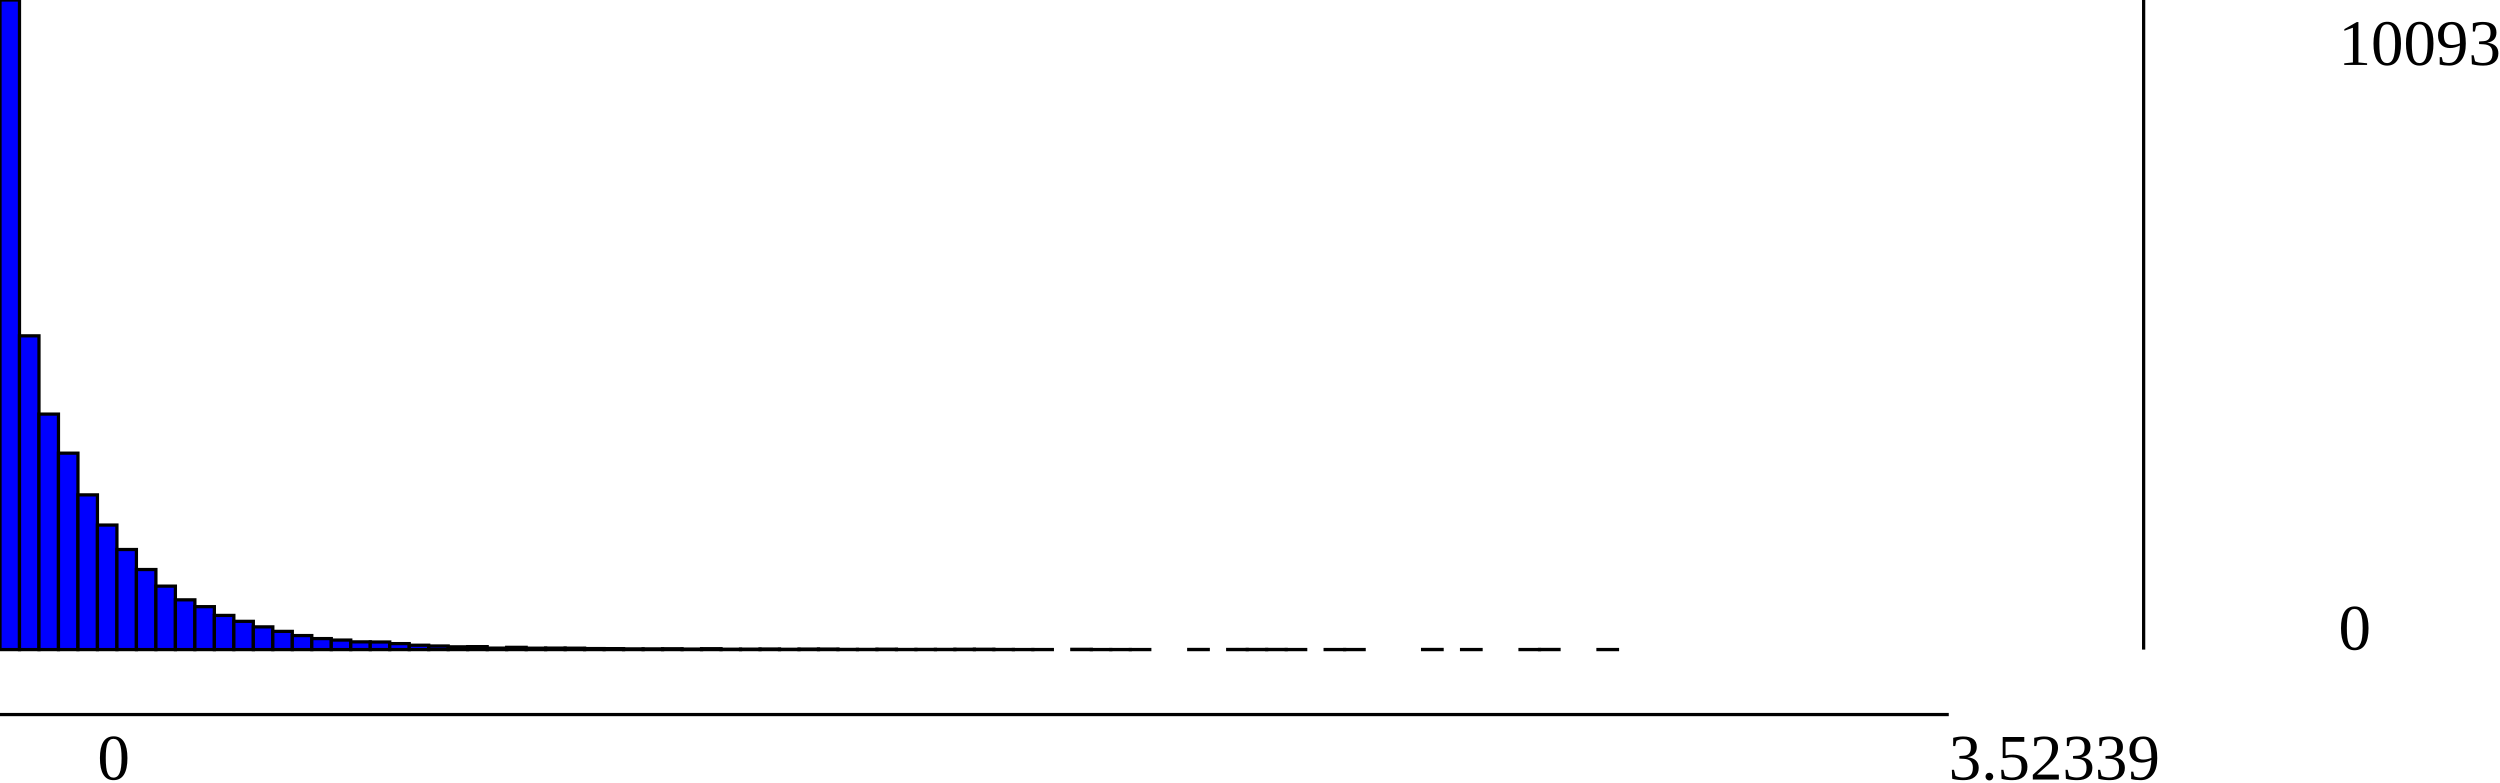
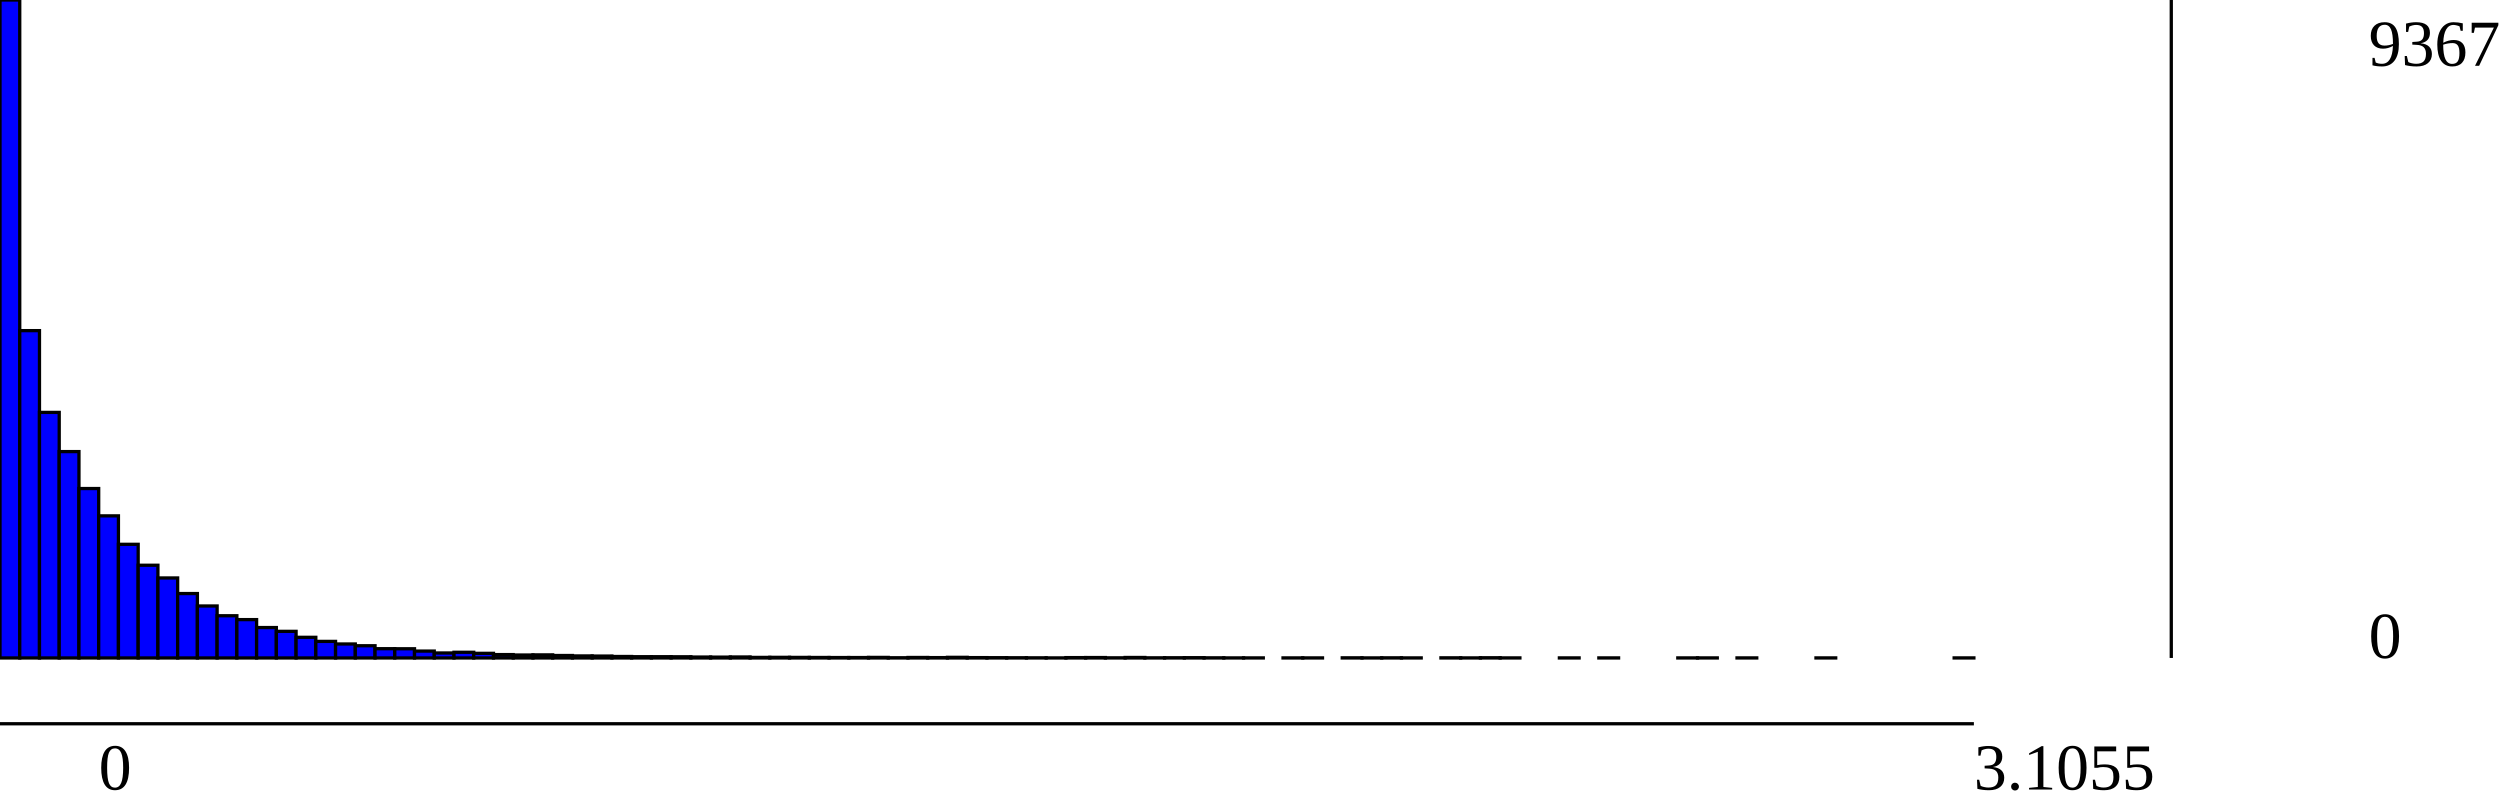
<svg xmlns="http://www.w3.org/2000/svg" version="1.1">
  <rect x="0" y="0" width="6" height="200" stroke="black" stroke-width="1" fill="blue" opacity="1" tooltip="enable" />
-   <rect x="6" y="103.398" width="6" height="96.602" stroke="black" stroke-width="1" fill="blue" opacity="1" tooltip="enable" />
-   <rect x="12" y="127.494" width="6" height="72.506" stroke="black" stroke-width="1" fill="blue" opacity="1" tooltip="enable" />
-   <rect x="18" y="139.522" width="6" height="60.478" stroke="black" stroke-width="1" fill="blue" opacity="1" tooltip="enable" />
-   <rect x="24" y="152.363" width="6" height="47.637" stroke="black" stroke-width="1" fill="blue" opacity="1" tooltip="enable" />
-   <rect x="30" y="161.657" width="6" height="38.343" stroke="black" stroke-width="1" fill="blue" opacity="1" tooltip="enable" />
-   <rect x="36" y="169.187" width="6" height="30.813" stroke="black" stroke-width="1" fill="blue" opacity="1" tooltip="enable" />
-   <rect x="42" y="175.349" width="6" height="24.651" stroke="black" stroke-width="1" fill="blue" opacity="1" tooltip="enable" />
-   <rect x="48" y="180.462" width="6" height="19.538" stroke="black" stroke-width="1" fill="blue" opacity="1" tooltip="enable" />
-   <rect x="54" y="184.682" width="6" height="15.318" stroke="black" stroke-width="1" fill="blue" opacity="1" tooltip="enable" />
-   <rect x="60" y="186.783" width="6" height="13.217" stroke="black" stroke-width="1" fill="blue" opacity="1" tooltip="enable" />
-   <rect x="66" y="189.478" width="6" height="10.522" stroke="black" stroke-width="1" fill="blue" opacity="1" tooltip="enable" />
-   <rect x="72" y="191.301" width="6" height="8.699" stroke="black" stroke-width="1" fill="blue" opacity="1" tooltip="enable" />
-   <rect x="78" y="193.005" width="6" height="6.995" stroke="black" stroke-width="1" fill="blue" opacity="1" tooltip="enable" />
-   <rect x="84" y="194.392" width="6" height="5.608" stroke="black" stroke-width="1" fill="blue" opacity="1" tooltip="enable" />
-   <rect x="90" y="195.68" width="6" height="4.32" stroke="black" stroke-width="1" fill="blue" opacity="1" tooltip="enable" />
-   <rect x="96" y="196.612" width="6" height="3.388" stroke="black" stroke-width="1" fill="blue" opacity="1" tooltip="enable" />
-   <rect x="102" y="197.067" width="6" height="2.933" stroke="black" stroke-width="1" fill="blue" opacity="1" tooltip="enable" />
-   <rect x="108" y="197.622" width="6" height="2.378" stroke="black" stroke-width="1" fill="blue" opacity="1" tooltip="enable" />
-   <rect x="114" y="197.662" width="6" height="2.338" stroke="black" stroke-width="1" fill="blue" opacity="1" tooltip="enable" />
-   <rect x="120" y="198.157" width="6" height="1.843" stroke="black" stroke-width="1" fill="blue" opacity="1" tooltip="enable" />
-   <rect x="126" y="198.653" width="6" height="1.347" stroke="black" stroke-width="1" fill="blue" opacity="1" tooltip="enable" />
-   <rect x="132" y="198.89" width="6" height="1.11" stroke="black" stroke-width="1" fill="blue" opacity="1" tooltip="enable" />
-   <rect x="138" y="199.148" width="6" height="0.852" stroke="black" stroke-width="1" fill="blue" opacity="1" tooltip="enable" />
-   <rect x="144" y="199.088" width="6" height="0.912" stroke="black" stroke-width="1" fill="blue" opacity="1" tooltip="enable" />
-   <rect x="150" y="199.544" width="6" height="0.456" stroke="black" stroke-width="1" fill="blue" opacity="1" tooltip="enable" />
-   <rect x="156" y="199.306" width="6" height="0.694" stroke="black" stroke-width="1" fill="blue" opacity="1" tooltip="enable" />
-   <rect x="162" y="199.564" width="6" height="0.436" stroke="black" stroke-width="1" fill="blue" opacity="1" tooltip="enable" />
-   <rect x="168" y="199.544" width="6" height="0.456" stroke="black" stroke-width="1" fill="blue" opacity="1" tooltip="enable" />
-   <rect x="174" y="199.564" width="6" height="0.436" stroke="black" stroke-width="1" fill="blue" opacity="1" tooltip="enable" />
-   <rect x="180" y="199.683" width="6" height="0.317" stroke="black" stroke-width="1" fill="blue" opacity="1" tooltip="enable" />
-   <rect x="186" y="199.703" width="6" height="0.297" stroke="black" stroke-width="1" fill="blue" opacity="1" tooltip="enable" />
-   <rect x="192" y="199.782" width="6" height="0.218" stroke="black" stroke-width="1" fill="blue" opacity="1" tooltip="enable" />
-   <rect x="198" y="199.782" width="6" height="0.218" stroke="black" stroke-width="1" fill="blue" opacity="1" tooltip="enable" />
-   <rect x="204" y="199.742" width="6" height="0.258" stroke="black" stroke-width="1" fill="blue" opacity="1" tooltip="enable" />
-   <rect x="210" y="199.841" width="6" height="0.159" stroke="black" stroke-width="1" fill="blue" opacity="1" tooltip="enable" />
-   <rect x="216" y="199.723" width="6" height="0.277" stroke="black" stroke-width="1" fill="blue" opacity="1" tooltip="enable" />
-   <rect x="222" y="199.881" width="6" height="0.119" stroke="black" stroke-width="1" fill="blue" opacity="1" tooltip="enable" />
-   <rect x="228" y="199.861" width="6" height="0.139" stroke="black" stroke-width="1" fill="blue" opacity="1" tooltip="enable" />
-   <rect x="234" y="199.822" width="6" height="0.178" stroke="black" stroke-width="1" fill="blue" opacity="1" tooltip="enable" />
-   <rect x="240" y="199.901" width="6" height="0.099" stroke="black" stroke-width="1" fill="blue" opacity="1" tooltip="enable" />
-   <rect x="246" y="199.841" width="6" height="0.159" stroke="black" stroke-width="1" fill="blue" opacity="1" tooltip="enable" />
-   <rect x="252" y="199.841" width="6" height="0.159" stroke="black" stroke-width="1" fill="blue" opacity="1" tooltip="enable" />
-   <rect x="258" y="199.941" width="6" height="0.059" stroke="black" stroke-width="1" fill="blue" opacity="1" tooltip="enable" />
-   <rect x="264" y="199.941" width="6" height="0.059" stroke="black" stroke-width="1" fill="blue" opacity="1" tooltip="enable" />
-   <rect x="270" y="199.881" width="6" height="0.119" stroke="black" stroke-width="1" fill="blue" opacity="1" tooltip="enable" />
-   <rect x="276" y="199.96" width="6" height="0.04" stroke="black" stroke-width="1" fill="blue" opacity="1" tooltip="enable" />
-   <rect x="282" y="199.941" width="6" height="0.059" stroke="black" stroke-width="1" fill="blue" opacity="1" tooltip="enable" />
-   <rect x="288" y="199.941" width="6" height="0.059" stroke="black" stroke-width="1" fill="blue" opacity="1" tooltip="enable" />
-   <rect x="294" y="199.901" width="6" height="0.099" stroke="black" stroke-width="1" fill="blue" opacity="1" tooltip="enable" />
-   <rect x="300" y="199.901" width="6" height="0.099" stroke="black" stroke-width="1" fill="blue" opacity="1" tooltip="enable" />
-   <rect x="306" y="199.96" width="6" height="0.04" stroke="black" stroke-width="1" fill="blue" opacity="1" tooltip="enable" />
-   <rect x="312" y="199.98" width="6" height="0.02" stroke="black" stroke-width="1" fill="blue" opacity="1" tooltip="enable" />
-   <rect x="318" y="199.98" width="6" height="0.02" stroke="black" stroke-width="1" fill="blue" opacity="1" tooltip="enable" />
-   <rect x="324" y="200" width="6" height="0" stroke="black" stroke-width="1" fill="blue" opacity="1" tooltip="enable" />
-   <rect x="330" y="199.921" width="6" height="0.079" stroke="black" stroke-width="1" fill="blue" opacity="1" tooltip="enable" />
-   <rect x="336" y="199.98" width="6" height="0.02" stroke="black" stroke-width="1" fill="blue" opacity="1" tooltip="enable" />
-   <rect x="342" y="199.98" width="6" height="0.02" stroke="black" stroke-width="1" fill="blue" opacity="1" tooltip="enable" />
-   <rect x="348" y="199.98" width="6" height="0.02" stroke="black" stroke-width="1" fill="blue" opacity="1" tooltip="enable" />
-   <rect x="354" y="200" width="6" height="0" stroke="black" stroke-width="1" fill="blue" opacity="1" tooltip="enable" />
-   <rect x="360" y="200" width="6" height="0" stroke="black" stroke-width="1" fill="blue" opacity="1" tooltip="enable" />
-   <rect x="366" y="199.96" width="6" height="0.04" stroke="black" stroke-width="1" fill="blue" opacity="1" tooltip="enable" />
-   <rect x="372" y="200" width="6" height="0" stroke="black" stroke-width="1" fill="blue" opacity="1" tooltip="enable" />
-   <rect x="378" y="199.96" width="6" height="0.04" stroke="black" stroke-width="1" fill="blue" opacity="1" tooltip="enable" />
-   <rect x="384" y="199.96" width="6" height="0.04" stroke="black" stroke-width="1" fill="blue" opacity="1" tooltip="enable" />
-   <rect x="390" y="199.96" width="6" height="0.04" stroke="black" stroke-width="1" fill="blue" opacity="1" tooltip="enable" />
-   <rect x="396" y="199.98" width="6" height="0.02" stroke="black" stroke-width="1" fill="blue" opacity="1" tooltip="enable" />
+   <rect x="6" y="100.502" width="6" height="99.498" stroke="black" stroke-width="1" fill="blue" opacity="1" tooltip="enable" />
+   <rect x="12" y="125.355" width="6" height="74.645" stroke="black" stroke-width="1" fill="blue" opacity="1" tooltip="enable" />
+   <rect x="18" y="137.269" width="6" height="62.731" stroke="black" stroke-width="1" fill="blue" opacity="1" tooltip="enable" />
+   <rect x="24" y="148.5" width="6" height="51.5" stroke="black" stroke-width="1" fill="blue" opacity="1" tooltip="enable" />
+   <rect x="30" y="156.806" width="6" height="43.194" stroke="black" stroke-width="1" fill="blue" opacity="1" tooltip="enable" />
+   <rect x="36" y="165.453" width="6" height="34.547" stroke="black" stroke-width="1" fill="blue" opacity="1" tooltip="enable" />
+   <rect x="42" y="171.816" width="6" height="28.184" stroke="black" stroke-width="1" fill="blue" opacity="1" tooltip="enable" />
+   <rect x="48" y="175.681" width="6" height="24.319" stroke="black" stroke-width="1" fill="blue" opacity="1" tooltip="enable" />
+   <rect x="54" y="180.421" width="6" height="19.579" stroke="black" stroke-width="1" fill="blue" opacity="1" tooltip="enable" />
+   <rect x="60" y="184.2" width="6" height="15.8" stroke="black" stroke-width="1" fill="blue" opacity="1" tooltip="enable" />
+   <rect x="66" y="187.168" width="6" height="12.832" stroke="black" stroke-width="1" fill="blue" opacity="1" tooltip="enable" />
+   <rect x="72" y="188.342" width="6" height="11.658" stroke="black" stroke-width="1" fill="blue" opacity="1" tooltip="enable" />
+   <rect x="78" y="190.755" width="6" height="9.245" stroke="black" stroke-width="1" fill="blue" opacity="1" tooltip="enable" />
+   <rect x="84" y="191.908" width="6" height="8.092" stroke="black" stroke-width="1" fill="blue" opacity="1" tooltip="enable" />
+   <rect x="90" y="193.723" width="6" height="6.277" stroke="black" stroke-width="1" fill="blue" opacity="1" tooltip="enable" />
+   <rect x="96" y="194.961" width="6" height="5.039" stroke="black" stroke-width="1" fill="blue" opacity="1" tooltip="enable" />
+   <rect x="102" y="195.751" width="6" height="4.249" stroke="black" stroke-width="1" fill="blue" opacity="1" tooltip="enable" />
+   <rect x="108" y="196.285" width="6" height="3.715" stroke="black" stroke-width="1" fill="blue" opacity="1" tooltip="enable" />
+   <rect x="114" y="197.182" width="6" height="2.818" stroke="black" stroke-width="1" fill="blue" opacity="1" tooltip="enable" />
+   <rect x="120" y="197.203" width="6" height="2.797" stroke="black" stroke-width="1" fill="blue" opacity="1" tooltip="enable" />
+   <rect x="126" y="197.908" width="6" height="2.092" stroke="black" stroke-width="1" fill="blue" opacity="1" tooltip="enable" />
+   <rect x="132" y="198.484" width="6" height="1.516" stroke="black" stroke-width="1" fill="blue" opacity="1" tooltip="enable" />
+   <rect x="138" y="198.271" width="6" height="1.729" stroke="black" stroke-width="1" fill="blue" opacity="1" tooltip="enable" />
+   <rect x="144" y="198.591" width="6" height="1.409" stroke="black" stroke-width="1" fill="blue" opacity="1" tooltip="enable" />
+   <rect x="150" y="198.975" width="6" height="1.025" stroke="black" stroke-width="1" fill="blue" opacity="1" tooltip="enable" />
+   <rect x="156" y="199.103" width="6" height="0.897" stroke="black" stroke-width="1" fill="blue" opacity="1" tooltip="enable" />
+   <rect x="162" y="199.061" width="6" height="0.939" stroke="black" stroke-width="1" fill="blue" opacity="1" tooltip="enable" />
+   <rect x="168" y="199.253" width="6" height="0.747" stroke="black" stroke-width="1" fill="blue" opacity="1" tooltip="enable" />
+   <rect x="174" y="199.381" width="6" height="0.619" stroke="black" stroke-width="1" fill="blue" opacity="1" tooltip="enable" />
+   <rect x="180" y="199.424" width="6" height="0.576" stroke="black" stroke-width="1" fill="blue" opacity="1" tooltip="enable" />
+   <rect x="186" y="199.552" width="6" height="0.448" stroke="black" stroke-width="1" fill="blue" opacity="1" tooltip="enable" />
+   <rect x="192" y="199.616" width="6" height="0.384" stroke="black" stroke-width="1" fill="blue" opacity="1" tooltip="enable" />
+   <rect x="198" y="199.616" width="6" height="0.384" stroke="black" stroke-width="1" fill="blue" opacity="1" tooltip="enable" />
+   <rect x="204" y="199.637" width="6" height="0.363" stroke="black" stroke-width="1" fill="blue" opacity="1" tooltip="enable" />
+   <rect x="210" y="199.722" width="6" height="0.278" stroke="black" stroke-width="1" fill="blue" opacity="1" tooltip="enable" />
+   <rect x="216" y="199.744" width="6" height="0.256" stroke="black" stroke-width="1" fill="blue" opacity="1" tooltip="enable" />
+   <rect x="222" y="199.701" width="6" height="0.299" stroke="black" stroke-width="1" fill="blue" opacity="1" tooltip="enable" />
+   <rect x="228" y="199.829" width="6" height="0.171" stroke="black" stroke-width="1" fill="blue" opacity="1" tooltip="enable" />
+   <rect x="234" y="199.808" width="6" height="0.192" stroke="black" stroke-width="1" fill="blue" opacity="1" tooltip="enable" />
+   <rect x="240" y="199.829" width="6" height="0.171" stroke="black" stroke-width="1" fill="blue" opacity="1" tooltip="enable" />
+   <rect x="246" y="199.851" width="6" height="0.149" stroke="black" stroke-width="1" fill="blue" opacity="1" tooltip="enable" />
+   <rect x="252" y="199.872" width="6" height="0.128" stroke="black" stroke-width="1" fill="blue" opacity="1" tooltip="enable" />
+   <rect x="258" y="199.872" width="6" height="0.128" stroke="black" stroke-width="1" fill="blue" opacity="1" tooltip="enable" />
+   <rect x="264" y="199.829" width="6" height="0.171" stroke="black" stroke-width="1" fill="blue" opacity="1" tooltip="enable" />
+   <rect x="270" y="199.936" width="6" height="0.064" stroke="black" stroke-width="1" fill="blue" opacity="1" tooltip="enable" />
+   <rect x="276" y="199.851" width="6" height="0.149" stroke="black" stroke-width="1" fill="blue" opacity="1" tooltip="enable" />
+   <rect x="282" y="199.893" width="6" height="0.107" stroke="black" stroke-width="1" fill="blue" opacity="1" tooltip="enable" />
+   <rect x="288" y="199.808" width="6" height="0.192" stroke="black" stroke-width="1" fill="blue" opacity="1" tooltip="enable" />
+   <rect x="294" y="199.893" width="6" height="0.107" stroke="black" stroke-width="1" fill="blue" opacity="1" tooltip="enable" />
+   <rect x="300" y="199.915" width="6" height="0.085" stroke="black" stroke-width="1" fill="blue" opacity="1" tooltip="enable" />
+   <rect x="306" y="199.936" width="6" height="0.064" stroke="black" stroke-width="1" fill="blue" opacity="1" tooltip="enable" />
+   <rect x="312" y="199.957" width="6" height="0.043" stroke="black" stroke-width="1" fill="blue" opacity="1" tooltip="enable" />
+   <rect x="318" y="199.979" width="6" height="0.021" stroke="black" stroke-width="1" fill="blue" opacity="1" tooltip="enable" />
+   <rect x="324" y="199.893" width="6" height="0.107" stroke="black" stroke-width="1" fill="blue" opacity="1" tooltip="enable" />
+   <rect x="330" y="199.872" width="6" height="0.128" stroke="black" stroke-width="1" fill="blue" opacity="1" tooltip="enable" />
+   <rect x="336" y="199.957" width="6" height="0.043" stroke="black" stroke-width="1" fill="blue" opacity="1" tooltip="enable" />
+   <rect x="342" y="199.851" width="6" height="0.149" stroke="black" stroke-width="1" fill="blue" opacity="1" tooltip="enable" />
+   <rect x="348" y="199.957" width="6" height="0.043" stroke="black" stroke-width="1" fill="blue" opacity="1" tooltip="enable" />
+   <rect x="354" y="199.936" width="6" height="0.064" stroke="black" stroke-width="1" fill="blue" opacity="1" tooltip="enable" />
+   <rect x="360" y="199.915" width="6" height="0.085" stroke="black" stroke-width="1" fill="blue" opacity="1" tooltip="enable" />
+   <rect x="366" y="199.957" width="6" height="0.043" stroke="black" stroke-width="1" fill="blue" opacity="1" tooltip="enable" />
+   <rect x="372" y="199.979" width="6" height="0.021" stroke="black" stroke-width="1" fill="blue" opacity="1" tooltip="enable" />
+   <rect x="378" y="199.979" width="6" height="0.021" stroke="black" stroke-width="1" fill="blue" opacity="1" tooltip="enable" />
+   <rect x="384" y="200" width="6" height="0" stroke="black" stroke-width="1" fill="blue" opacity="1" tooltip="enable" />
+   <rect x="390" y="199.979" width="6" height="0.021" stroke="black" stroke-width="1" fill="blue" opacity="1" tooltip="enable" />
+   <rect x="396" y="199.979" width="6" height="0.021" stroke="black" stroke-width="1" fill="blue" opacity="1" tooltip="enable" />
  <rect x="402" y="200" width="6" height="0" stroke="black" stroke-width="1" fill="blue" opacity="1" tooltip="enable" />
-   <rect x="408" y="199.98" width="6" height="0.02" stroke="black" stroke-width="1" fill="blue" opacity="1" tooltip="enable" />
-   <rect x="414" y="199.98" width="6" height="0.02" stroke="black" stroke-width="1" fill="blue" opacity="1" tooltip="enable" />
-   <rect x="420" y="200" width="6" height="0" stroke="black" stroke-width="1" fill="blue" opacity="1" tooltip="enable" />
-   <rect x="426" y="200" width="6" height="0" stroke="black" stroke-width="1" fill="blue" opacity="1" tooltip="enable" />
+   <rect x="408" y="199.957" width="6" height="0.043" stroke="black" stroke-width="1" fill="blue" opacity="1" tooltip="enable" />
+   <rect x="414" y="199.979" width="6" height="0.021" stroke="black" stroke-width="1" fill="blue" opacity="1" tooltip="enable" />
+   <rect x="420" y="199.957" width="6" height="0.043" stroke="black" stroke-width="1" fill="blue" opacity="1" tooltip="enable" />
+   <rect x="426" y="199.979" width="6" height="0.021" stroke="black" stroke-width="1" fill="blue" opacity="1" tooltip="enable" />
  <rect x="432" y="200" width="6" height="0" stroke="black" stroke-width="1" fill="blue" opacity="1" tooltip="enable" />
-   <rect x="438" y="199.96" width="6" height="0.04" stroke="black" stroke-width="1" fill="blue" opacity="1" tooltip="enable" />
-   <rect x="444" y="200" width="6" height="0" stroke="black" stroke-width="1" fill="blue" opacity="1" tooltip="enable" />
-   <rect x="450" y="199.98" width="6" height="0.02" stroke="black" stroke-width="1" fill="blue" opacity="1" tooltip="enable" />
-   <rect x="456" y="200" width="6" height="0" stroke="black" stroke-width="1" fill="blue" opacity="1" tooltip="enable" />
+   <rect x="438" y="199.957" width="6" height="0.043" stroke="black" stroke-width="1" fill="blue" opacity="1" tooltip="enable" />
+   <rect x="444" y="199.979" width="6" height="0.021" stroke="black" stroke-width="1" fill="blue" opacity="1" tooltip="enable" />
+   <rect x="450" y="199.936" width="6" height="0.064" stroke="black" stroke-width="1" fill="blue" opacity="1" tooltip="enable" />
+   <rect x="456" y="199.979" width="6" height="0.021" stroke="black" stroke-width="1" fill="blue" opacity="1" tooltip="enable" />
  <rect x="462" y="200" width="6" height="0" stroke="black" stroke-width="1" fill="blue" opacity="1" tooltip="enable" />
-   <rect x="468" y="199.98" width="6" height="0.02" stroke="black" stroke-width="1" fill="blue" opacity="1" tooltip="enable" />
-   <rect x="474" y="199.96" width="6" height="0.04" stroke="black" stroke-width="1" fill="blue" opacity="1" tooltip="enable" />
+   <rect x="468" y="200" width="6" height="0" stroke="black" stroke-width="1" fill="blue" opacity="1" tooltip="enable" />
+   <rect x="474" y="199.979" width="6" height="0.021" stroke="black" stroke-width="1" fill="blue" opacity="1" tooltip="enable" />
  <rect x="480" y="200" width="6" height="0" stroke="black" stroke-width="1" fill="blue" opacity="1" tooltip="enable" />
-   <rect x="486" y="200" width="6" height="0" stroke="black" stroke-width="1" fill="blue" opacity="1" tooltip="enable" />
-   <rect x="492" y="199.98" width="6" height="0.02" stroke="black" stroke-width="1" fill="blue" opacity="1" tooltip="enable" />
+   <rect x="486" y="199.979" width="6" height="0.021" stroke="black" stroke-width="1" fill="blue" opacity="1" tooltip="enable" />
+   <rect x="492" y="200" width="6" height="0" stroke="black" stroke-width="1" fill="blue" opacity="1" tooltip="enable" />
  <rect x="498" y="200" width="6" height="0" stroke="black" stroke-width="1" fill="blue" opacity="1" tooltip="enable" />
  <rect x="504" y="200" width="6" height="0" stroke="black" stroke-width="1" fill="blue" opacity="1" tooltip="enable" />
-   <rect x="510" y="200" width="6" height="0" stroke="black" stroke-width="1" fill="blue" opacity="1" tooltip="enable" />
-   <rect x="516" y="200" width="6" height="0" stroke="black" stroke-width="1" fill="blue" opacity="1" tooltip="enable" />
+   <rect x="510" y="199.979" width="6" height="0.021" stroke="black" stroke-width="1" fill="blue" opacity="1" tooltip="enable" />
+   <rect x="516" y="199.979" width="6" height="0.021" stroke="black" stroke-width="1" fill="blue" opacity="1" tooltip="enable" />
  <rect x="522" y="200" width="6" height="0" stroke="black" stroke-width="1" fill="blue" opacity="1" tooltip="enable" />
-   <rect x="528" y="200" width="6" height="0" stroke="black" stroke-width="1" fill="blue" opacity="1" tooltip="enable" />
+   <rect x="528" y="199.979" width="6" height="0.021" stroke="black" stroke-width="1" fill="blue" opacity="1" tooltip="enable" />
  <rect x="534" y="200" width="6" height="0" stroke="black" stroke-width="1" fill="blue" opacity="1" tooltip="enable" />
  <rect x="540" y="200" width="6" height="0" stroke="black" stroke-width="1" fill="blue" opacity="1" tooltip="enable" />
  <rect x="546" y="200" width="6" height="0" stroke="black" stroke-width="1" fill="blue" opacity="1" tooltip="enable" />
-   <rect x="552" y="200" width="6" height="0" stroke="black" stroke-width="1" fill="blue" opacity="1" tooltip="enable" />
+   <rect x="552" y="199.979" width="6" height="0.021" stroke="black" stroke-width="1" fill="blue" opacity="1" tooltip="enable" />
  <rect x="558" y="200" width="6" height="0" stroke="black" stroke-width="1" fill="blue" opacity="1" tooltip="enable" />
  <rect x="564" y="200" width="6" height="0" stroke="black" stroke-width="1" fill="blue" opacity="1" tooltip="enable" />
  <rect x="570" y="200" width="6" height="0" stroke="black" stroke-width="1" fill="blue" opacity="1" tooltip="enable" />
  <rect x="576" y="200" width="6" height="0" stroke="black" stroke-width="1" fill="blue" opacity="1" tooltip="enable" />
  <rect x="582" y="200" width="6" height="0" stroke="black" stroke-width="1" fill="blue" opacity="1" tooltip="enable" />
  <rect x="588" y="200" width="6" height="0" stroke="black" stroke-width="1" fill="blue" opacity="1" tooltip="enable" />
-   <rect x="594" y="200" width="6" height="0" stroke="black" stroke-width="1" fill="blue" opacity="1" tooltip="enable" />
+   <rect x="594" y="199.979" width="6" height="0.021" stroke="black" stroke-width="1" fill="blue" opacity="1" tooltip="enable" />
  <text x="30" y="240" font-size="20" fill="black">0</text>
-   <text x="600" y="240" font-size="20" fill="black">3.52339</text>
+   <text x="600" y="240" font-size="20" fill="black">3.1055</text>
  <polyline points="0,220,600,220" stroke="black" stroke-width="1" fill="none" opacity="1" />
-   <text x="720" y="20" font-size="20" fill="black">10093</text>
+   <text x="720" y="20" font-size="20" fill="black">9367</text>
  <text x="720" y="200" font-size="20" fill="black">0</text>
  <polyline points="660,0,660,200" stroke="black" stroke-width="1" fill="none" opacity="1" />
</svg>
